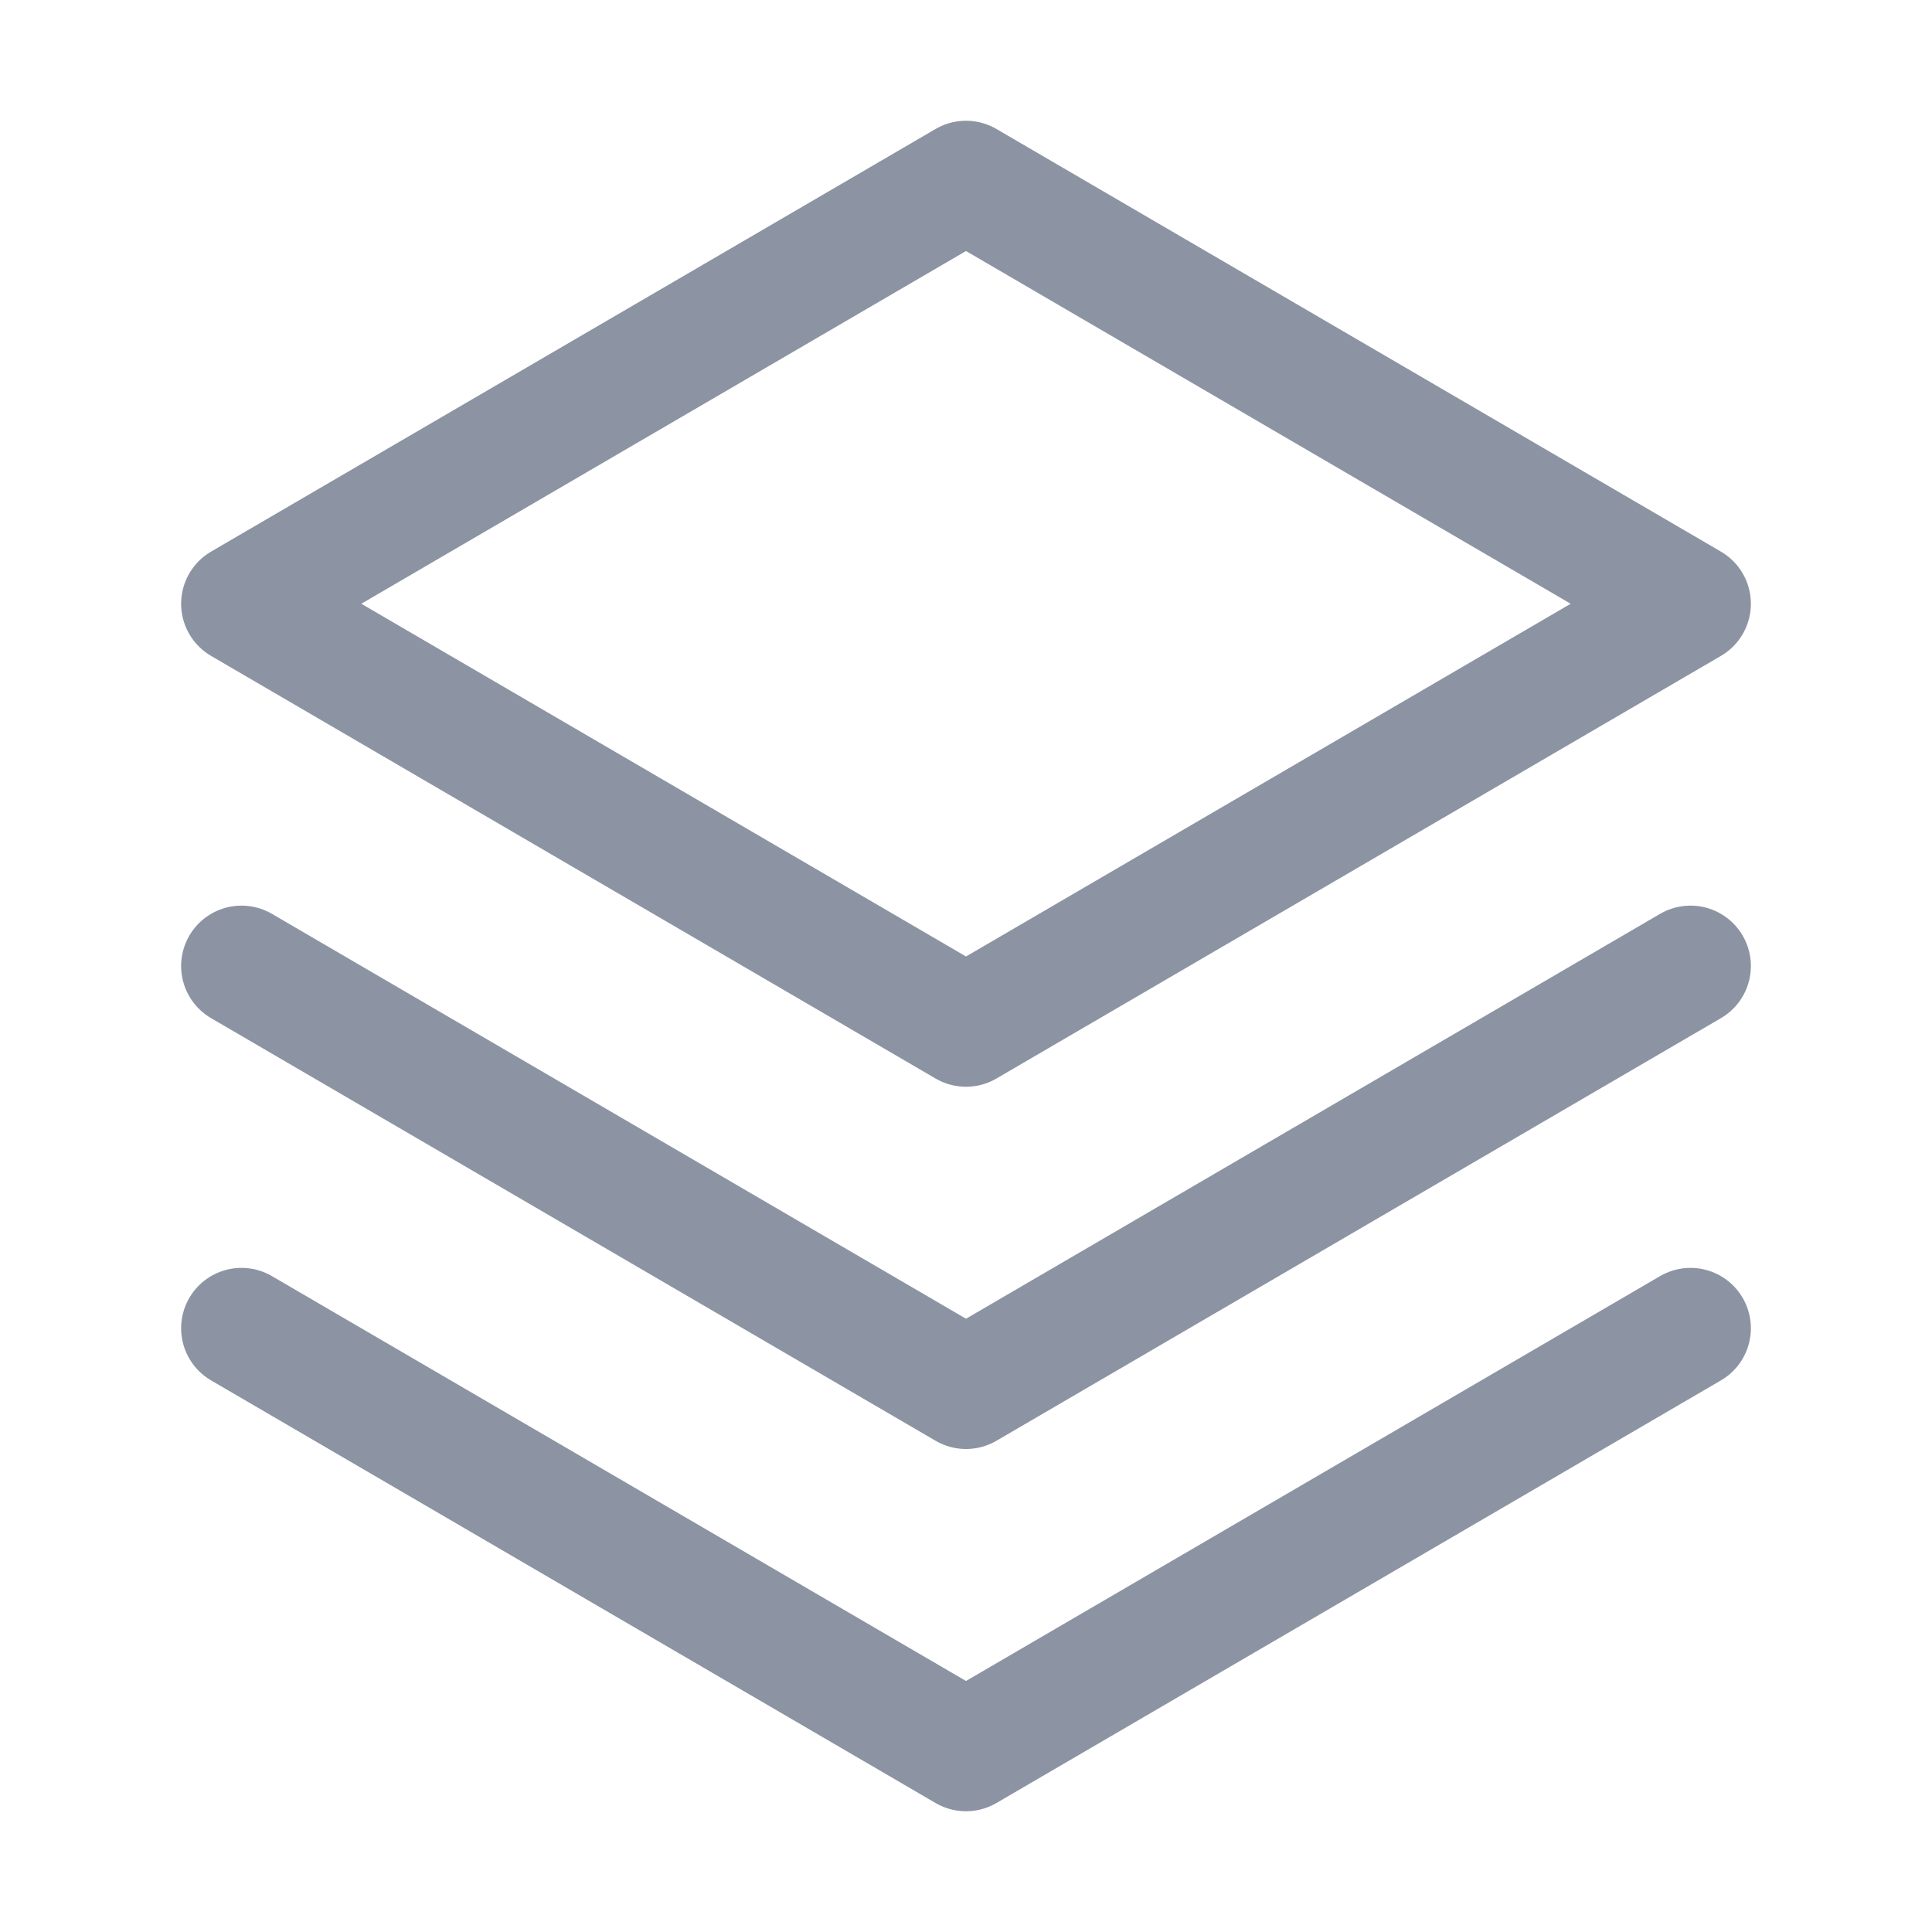
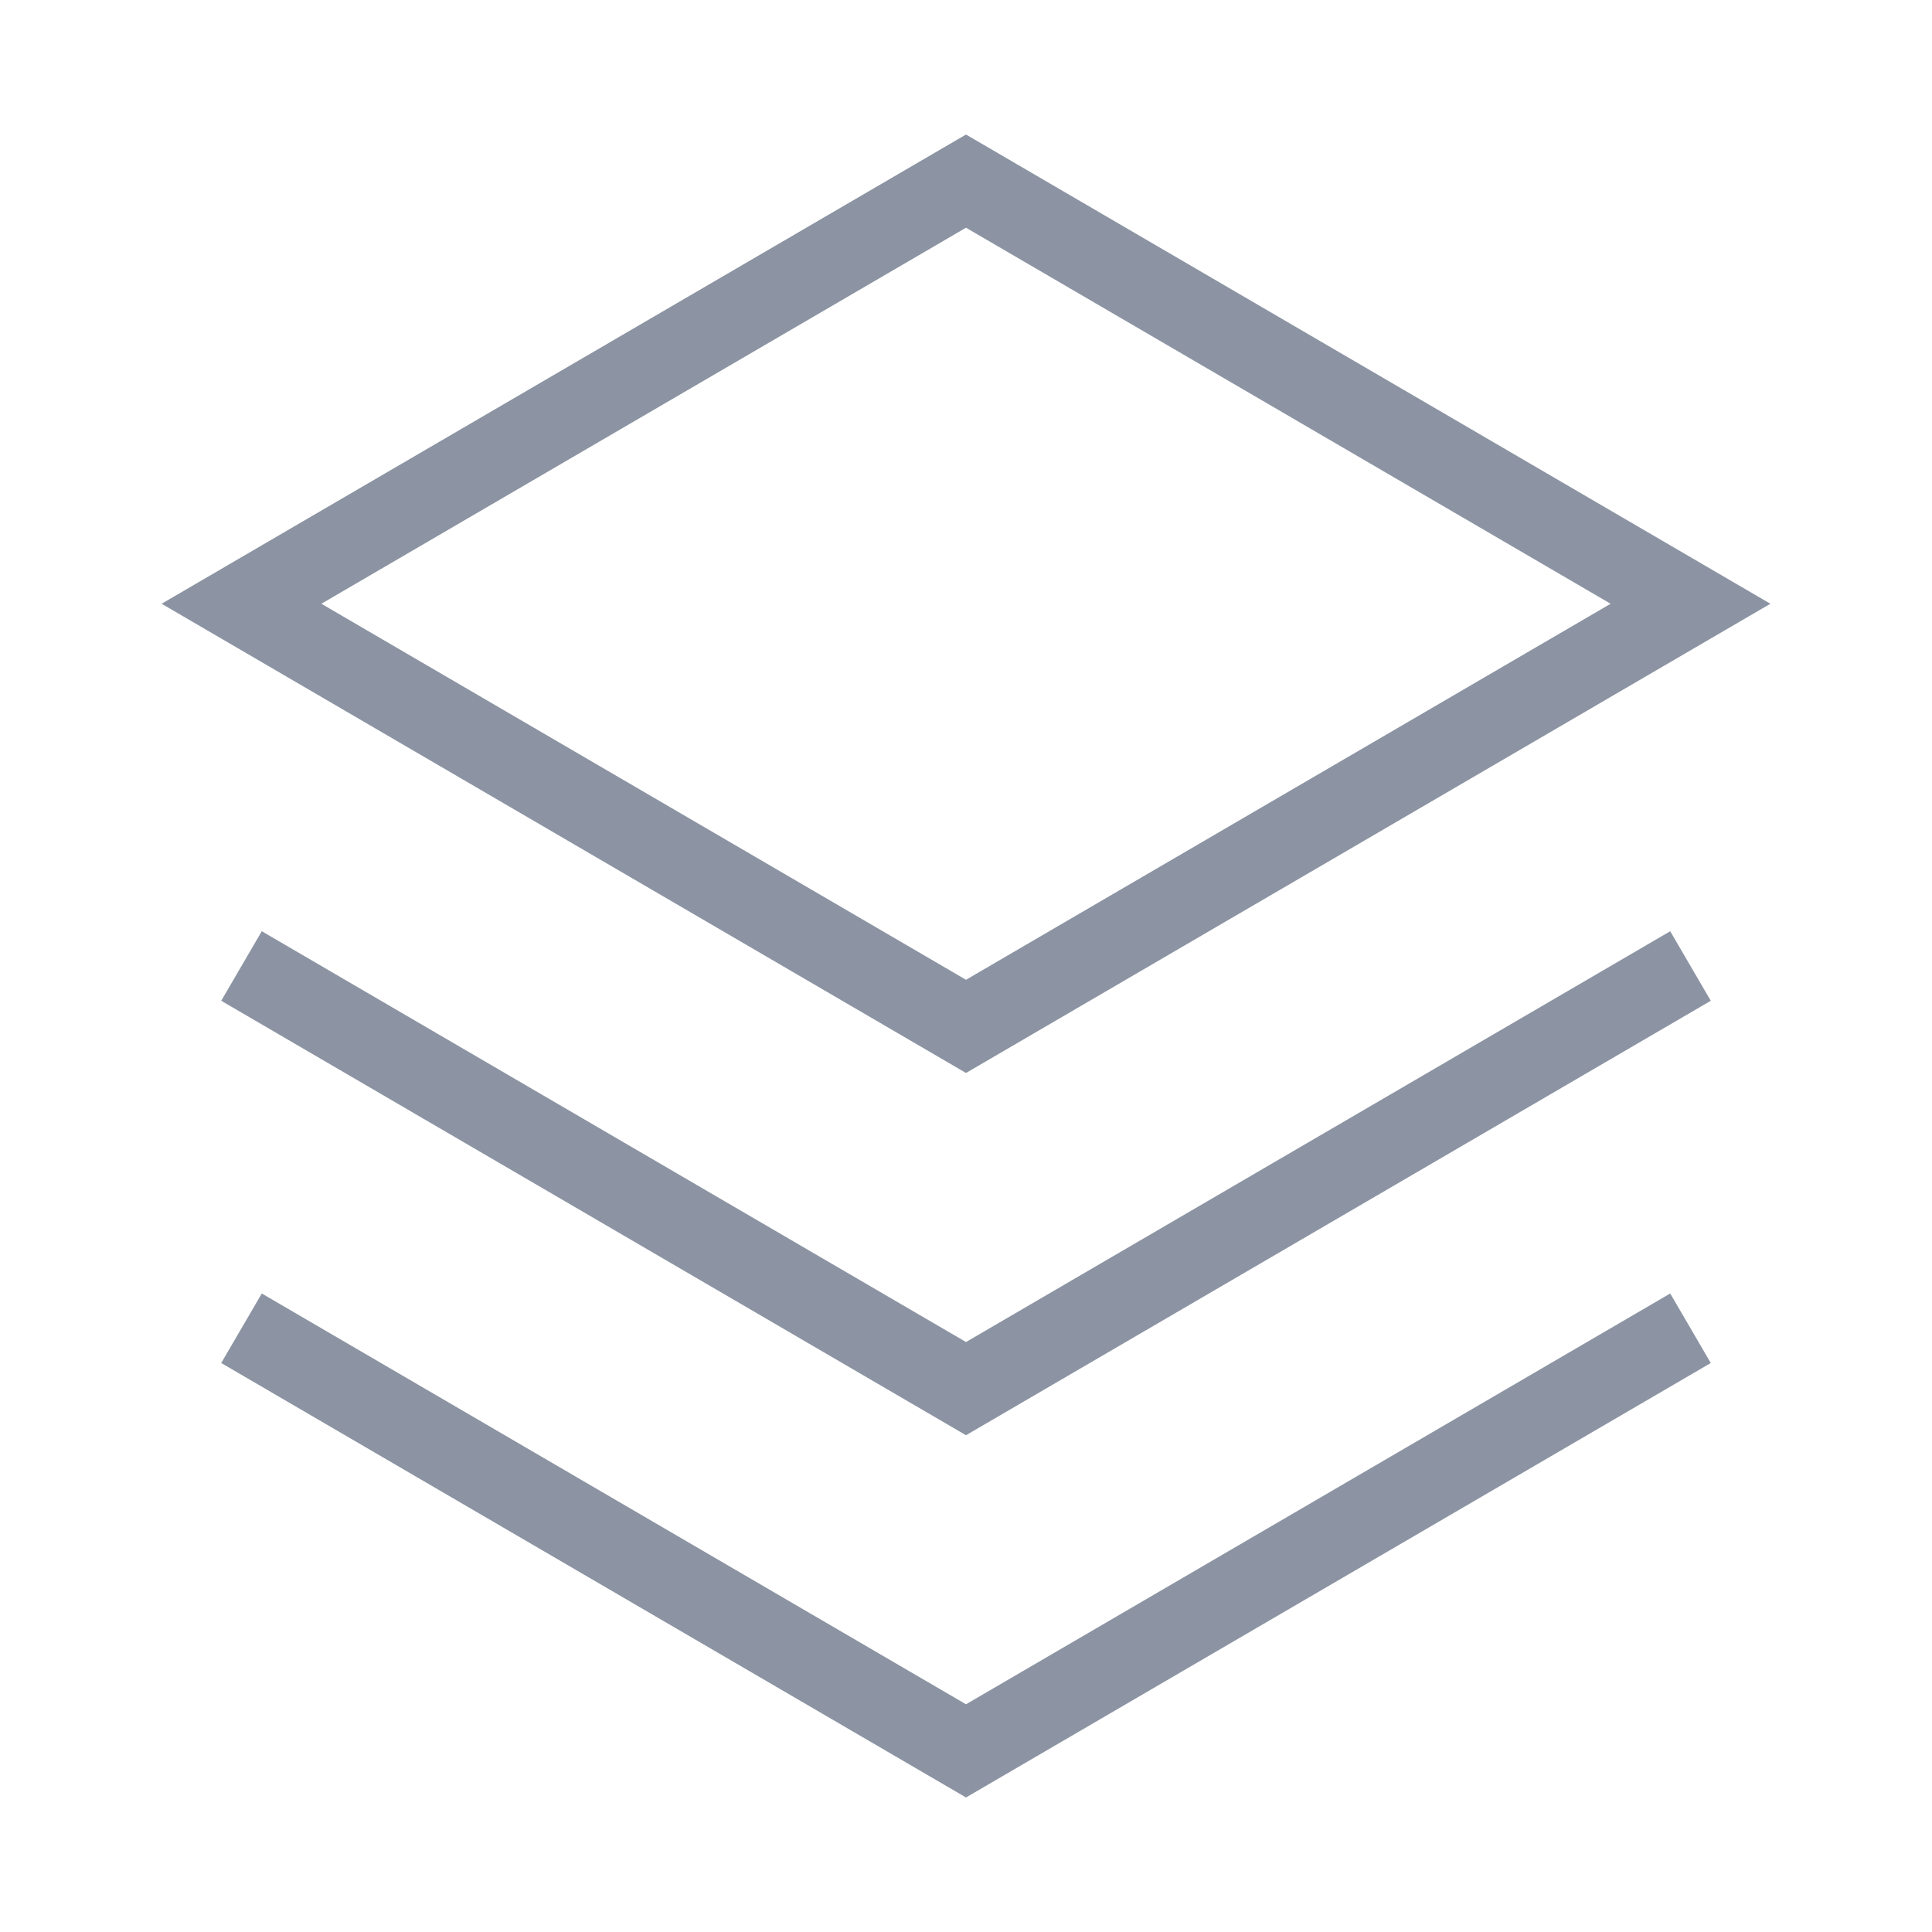
<svg xmlns="http://www.w3.org/2000/svg" width="24" height="24" viewBox="0 0 24 24" fill="none">
  <g id="Stack">
-     <path id="Vector" d="M3 16.5L12 21.75L21 16.5" stroke="#8C94A3" stroke-width="1.5" stroke-linecap="round" stroke-linejoin="round" />
-     <path id="Vector_2" d="M3 12L12 17.25L21 12" stroke="#8C94A3" stroke-width="1.5" stroke-linecap="round" stroke-linejoin="round" />
-     <path id="Vector_3" d="M3 7.5L12 12.75L21 7.5L12 2.25L3 7.5Z" stroke="#8C94A3" stroke-width="1.5" stroke-linecap="round" stroke-linejoin="round" />
+     <path id="Vector" d="M3 16.5L12 21.75L21 16.5" stroke="#8C94A3" strokeWidth="1.5" strokeLinecap="round" strokeLinejoin="round" />
+     <path id="Vector_2" d="M3 12L12 17.25L21 12" stroke="#8C94A3" strokeWidth="1.5" strokeLinecap="round" strokeLinejoin="round" />
+     <path id="Vector_3" d="M3 7.5L12 12.75L21 7.5L12 2.25L3 7.5Z" stroke="#8C94A3" strokeWidth="1.5" strokeLinecap="round" strokeLinejoin="round" />
  </g>
</svg>
